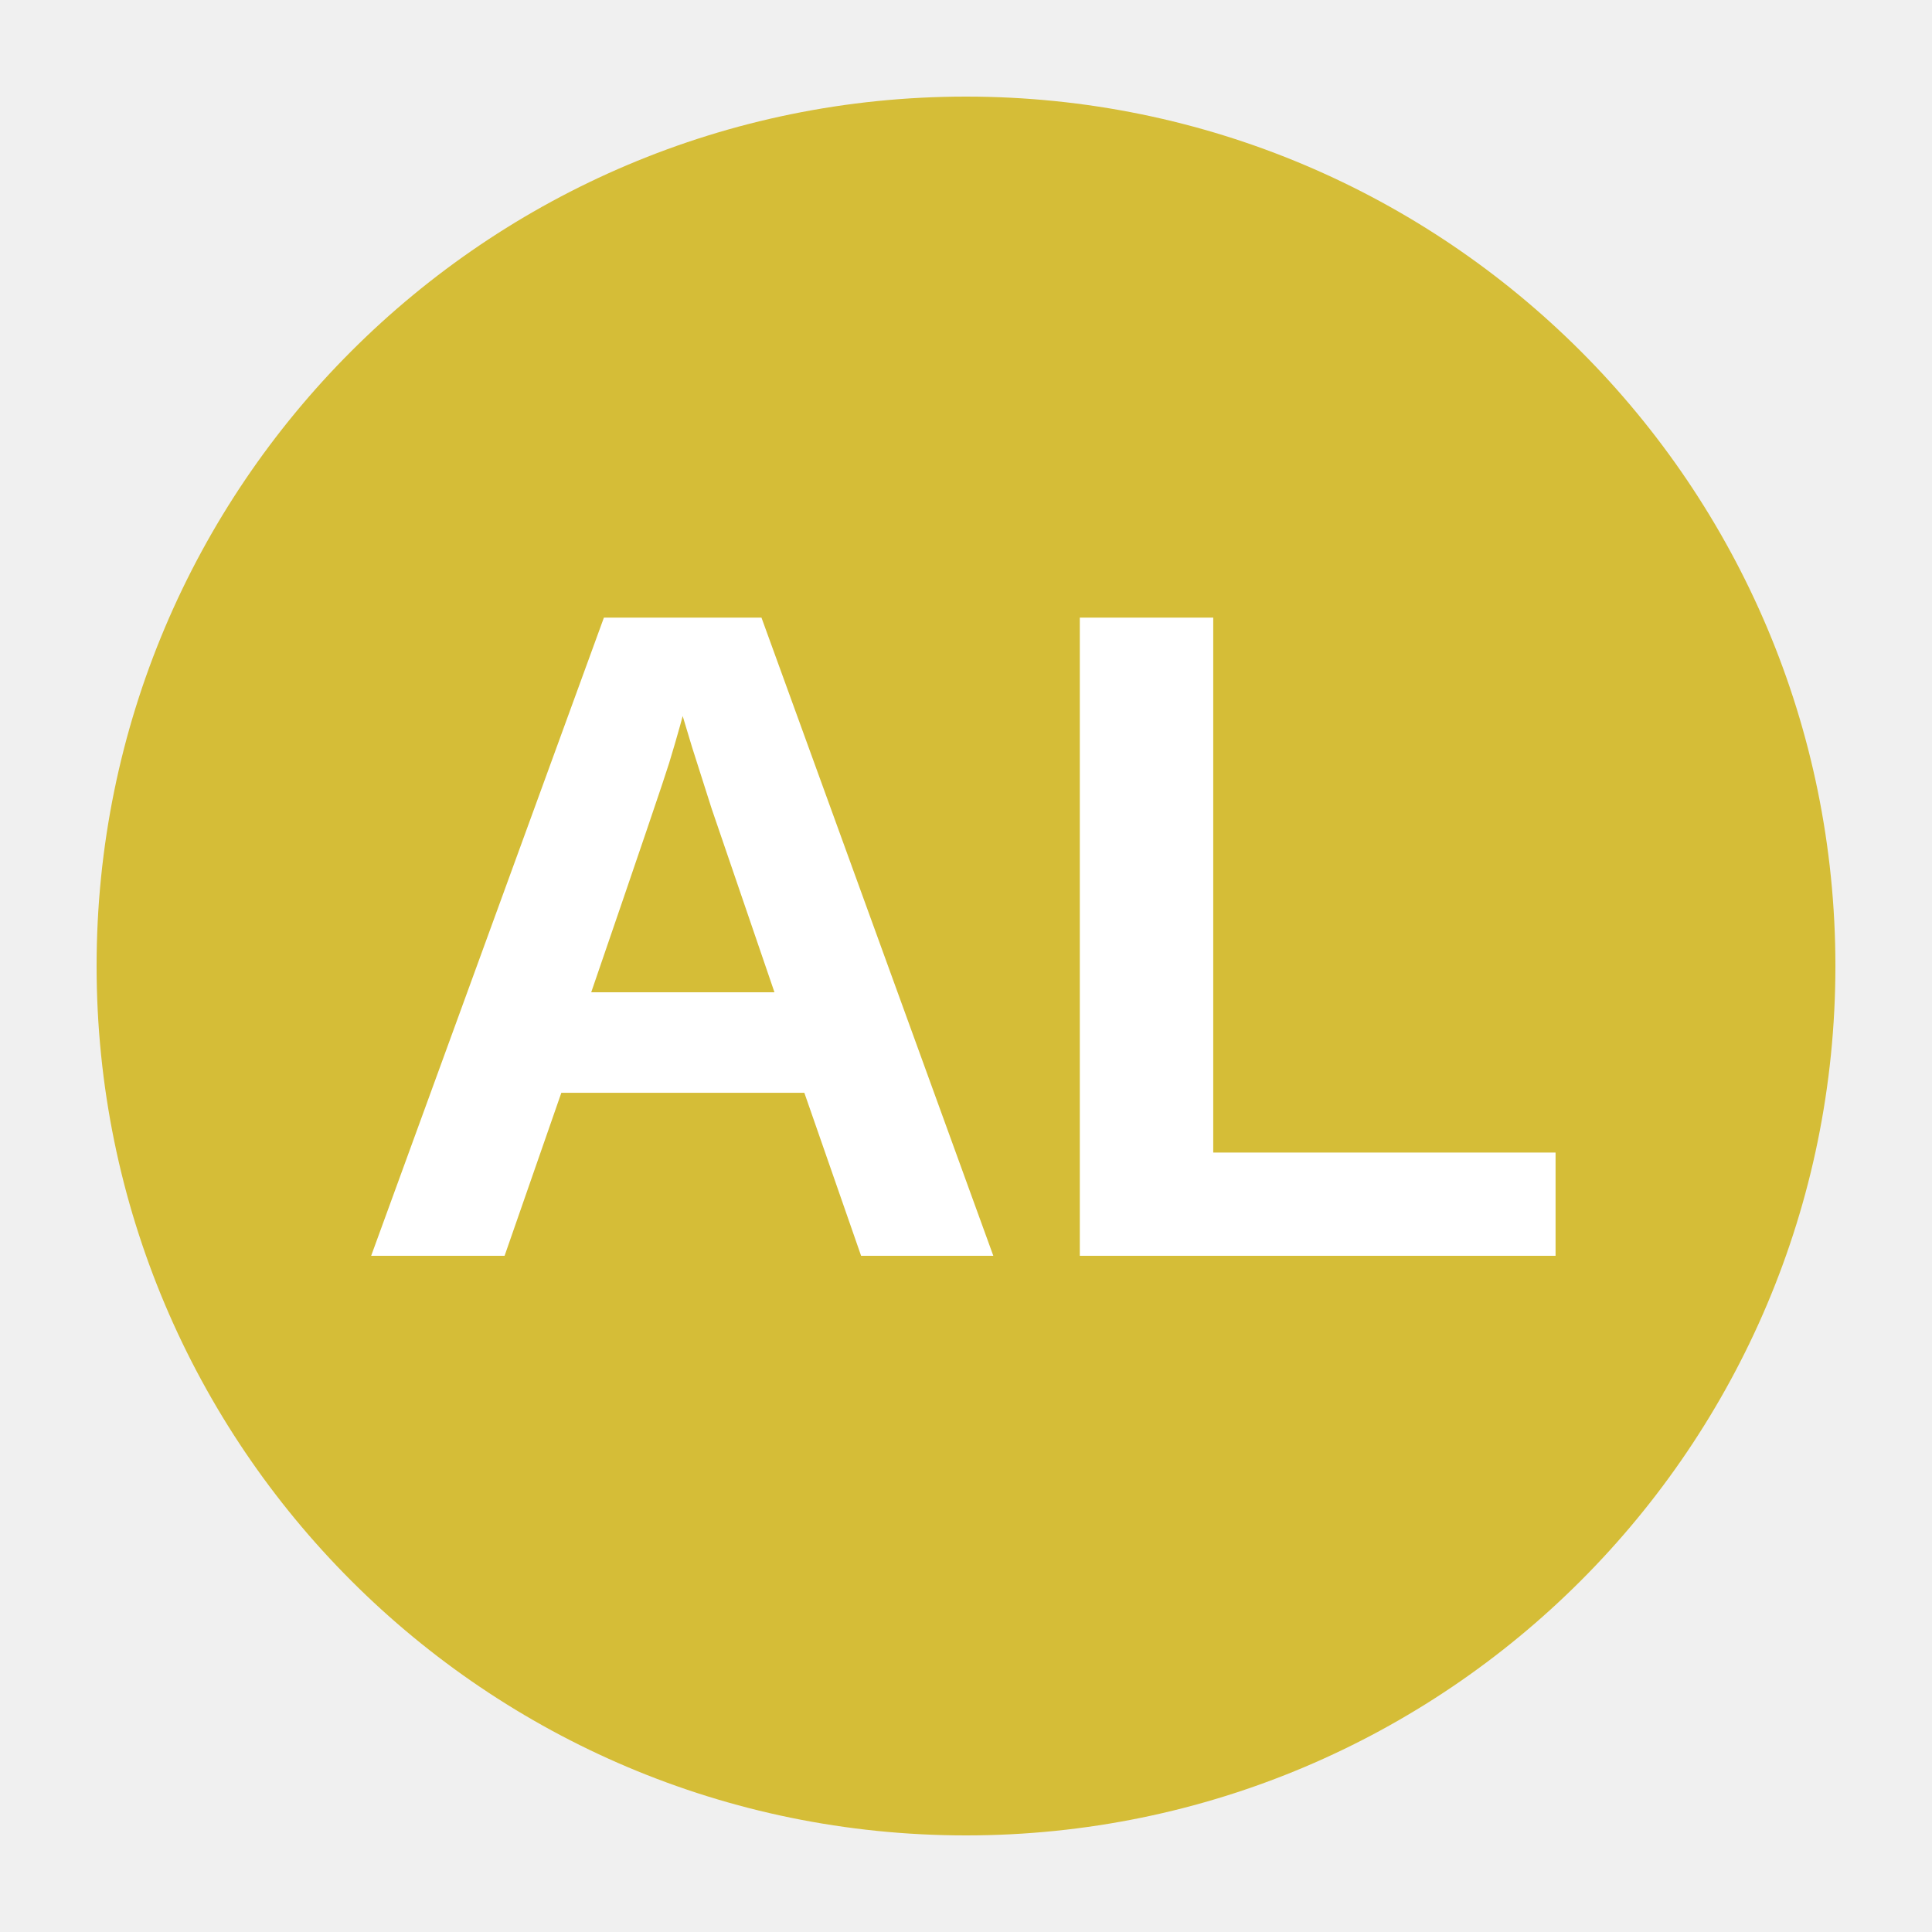
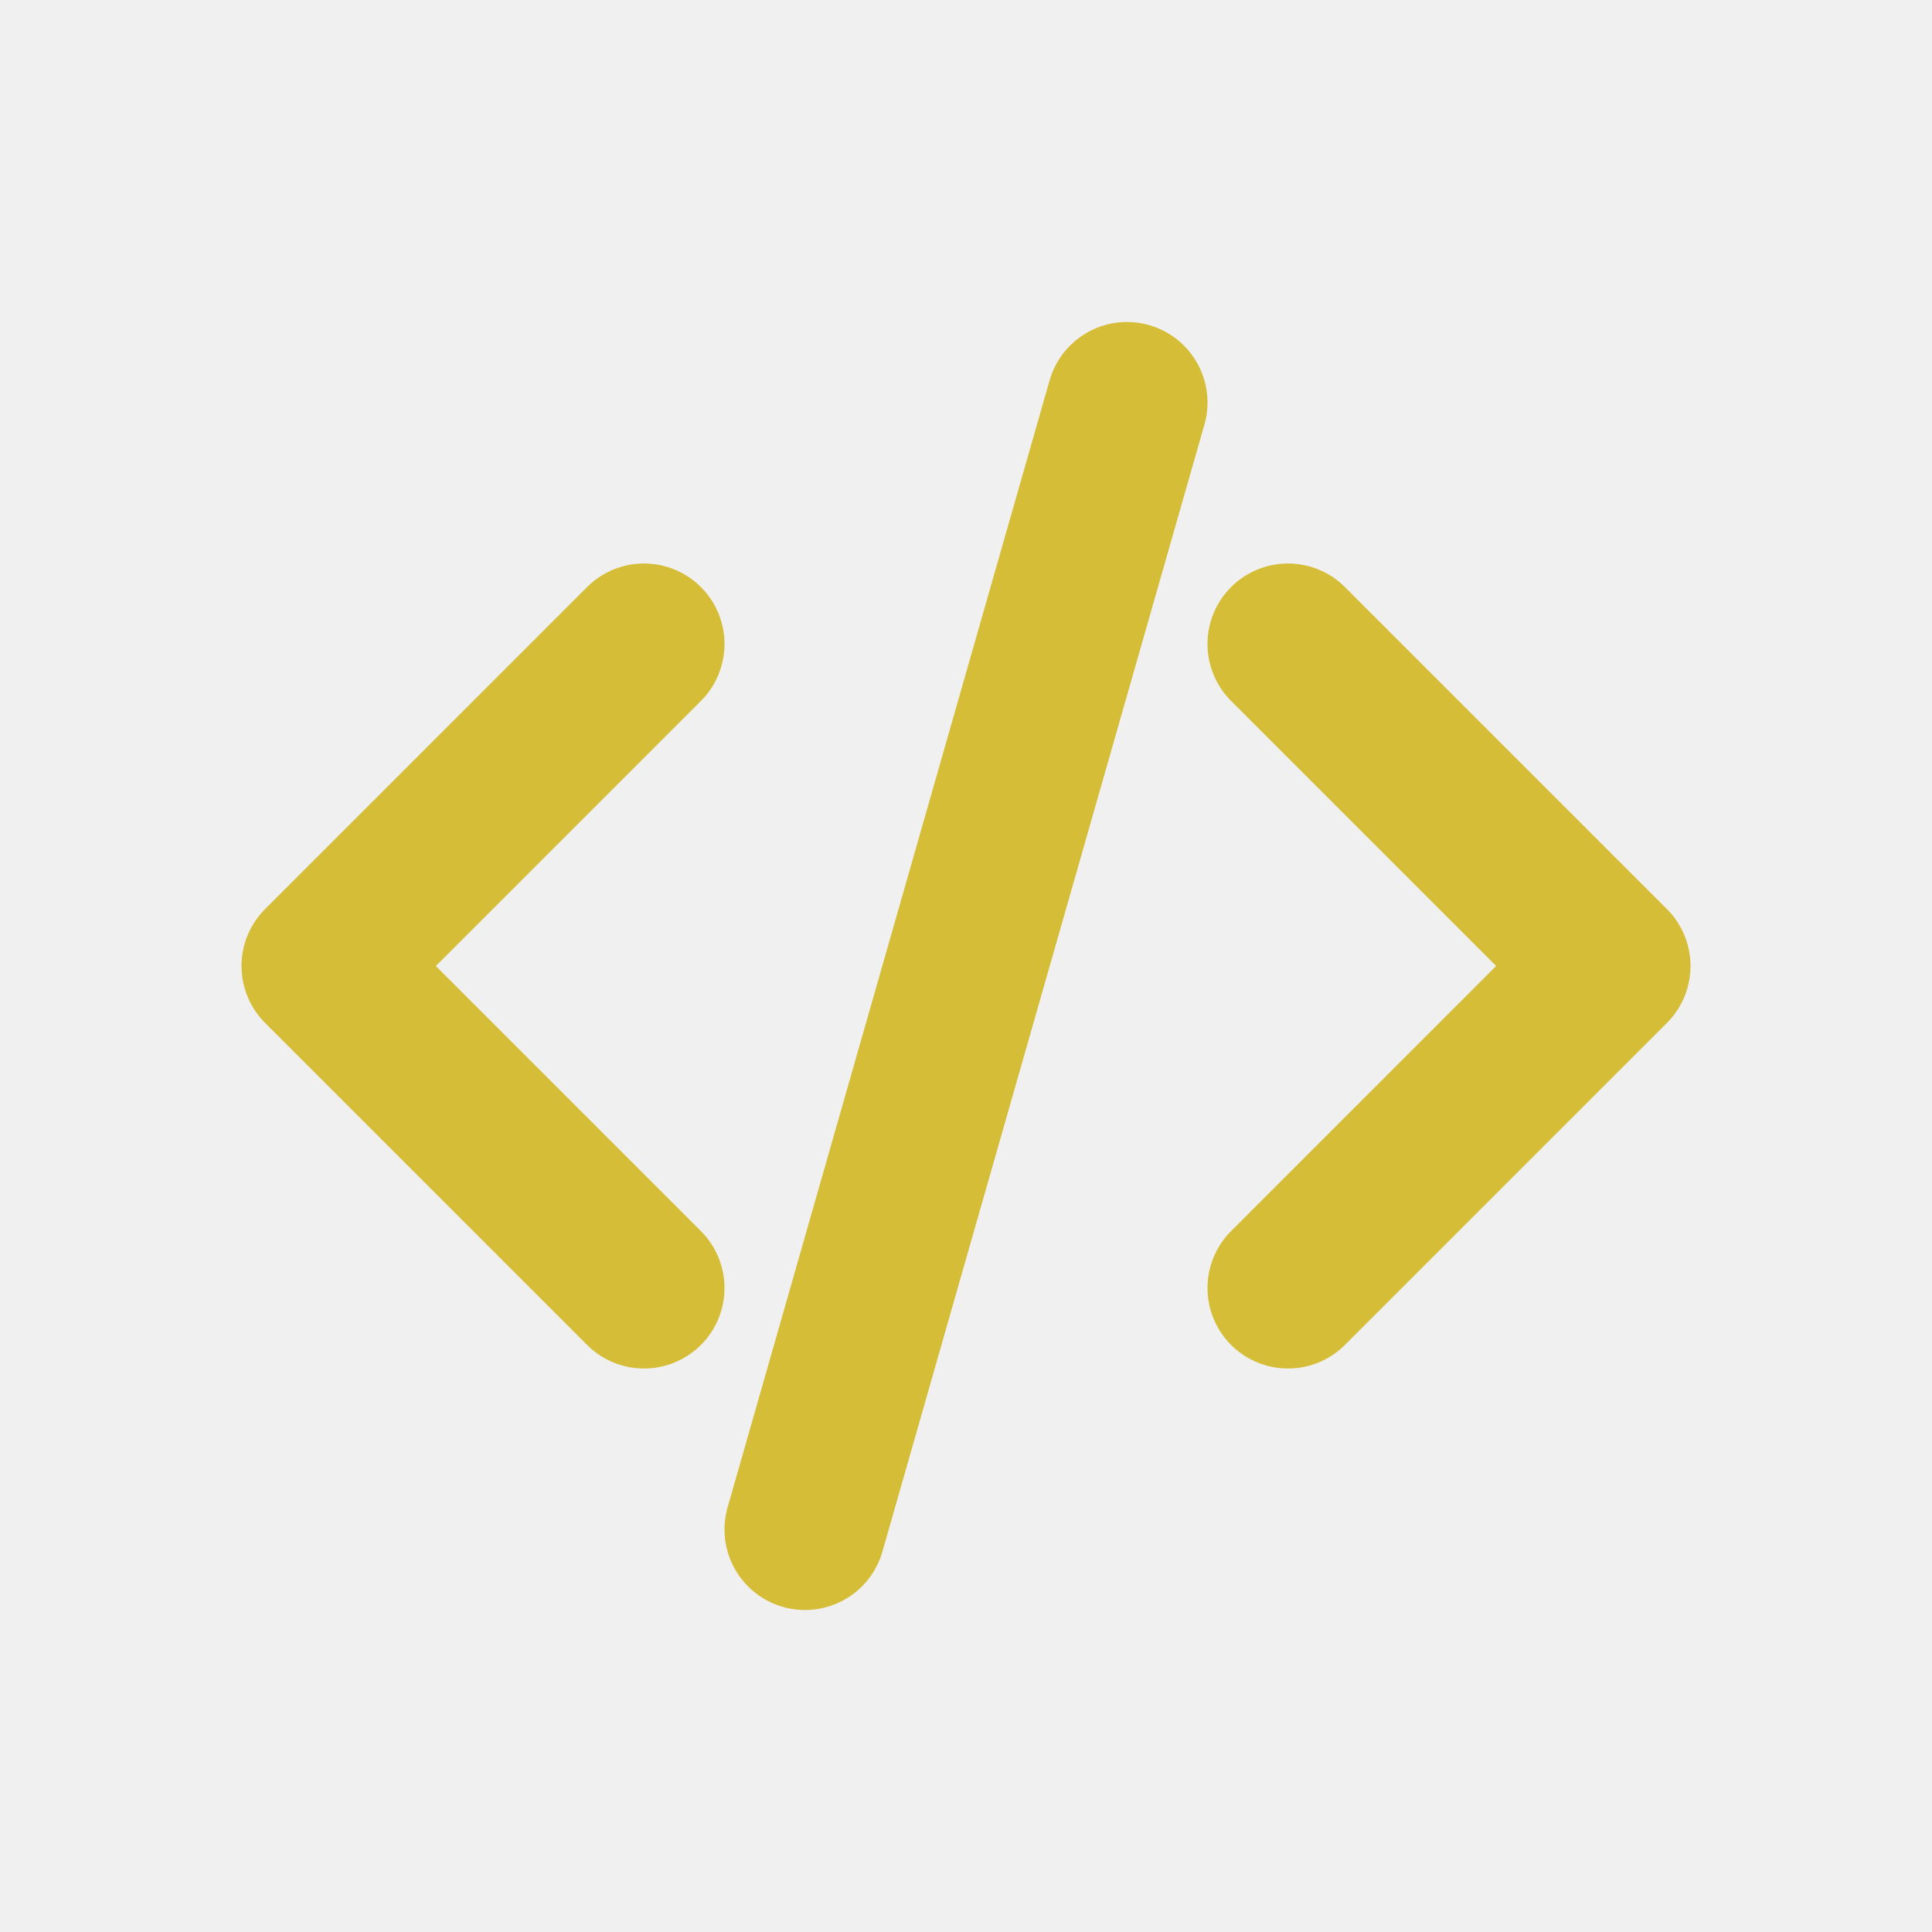
- <svg xmlns="http://www.w3.org/2000/svg" viewBox="0 0 100 100">
-   <circle cx="50" cy="50" r="45" fill="#d5bd37" />
-   <text x="50" y="65" font-family="Arial, sans-serif" font-size="48" font-weight="bold" fill="white" text-anchor="middle">AL</text>
+ <svg xmlns="http://www.w3.org/2000/svg" class="w-6 h-6" aria-hidden="true" width="24" height="24" fill="none" viewBox="0 0 24 24">
+   <path stroke="#d5bd37" stroke-linecap="round" stroke-linejoin="round" stroke-width="2" d="m8 8-4 4 4 4m8 0 4-4-4-4m-2-3-4 14" />
</svg>
